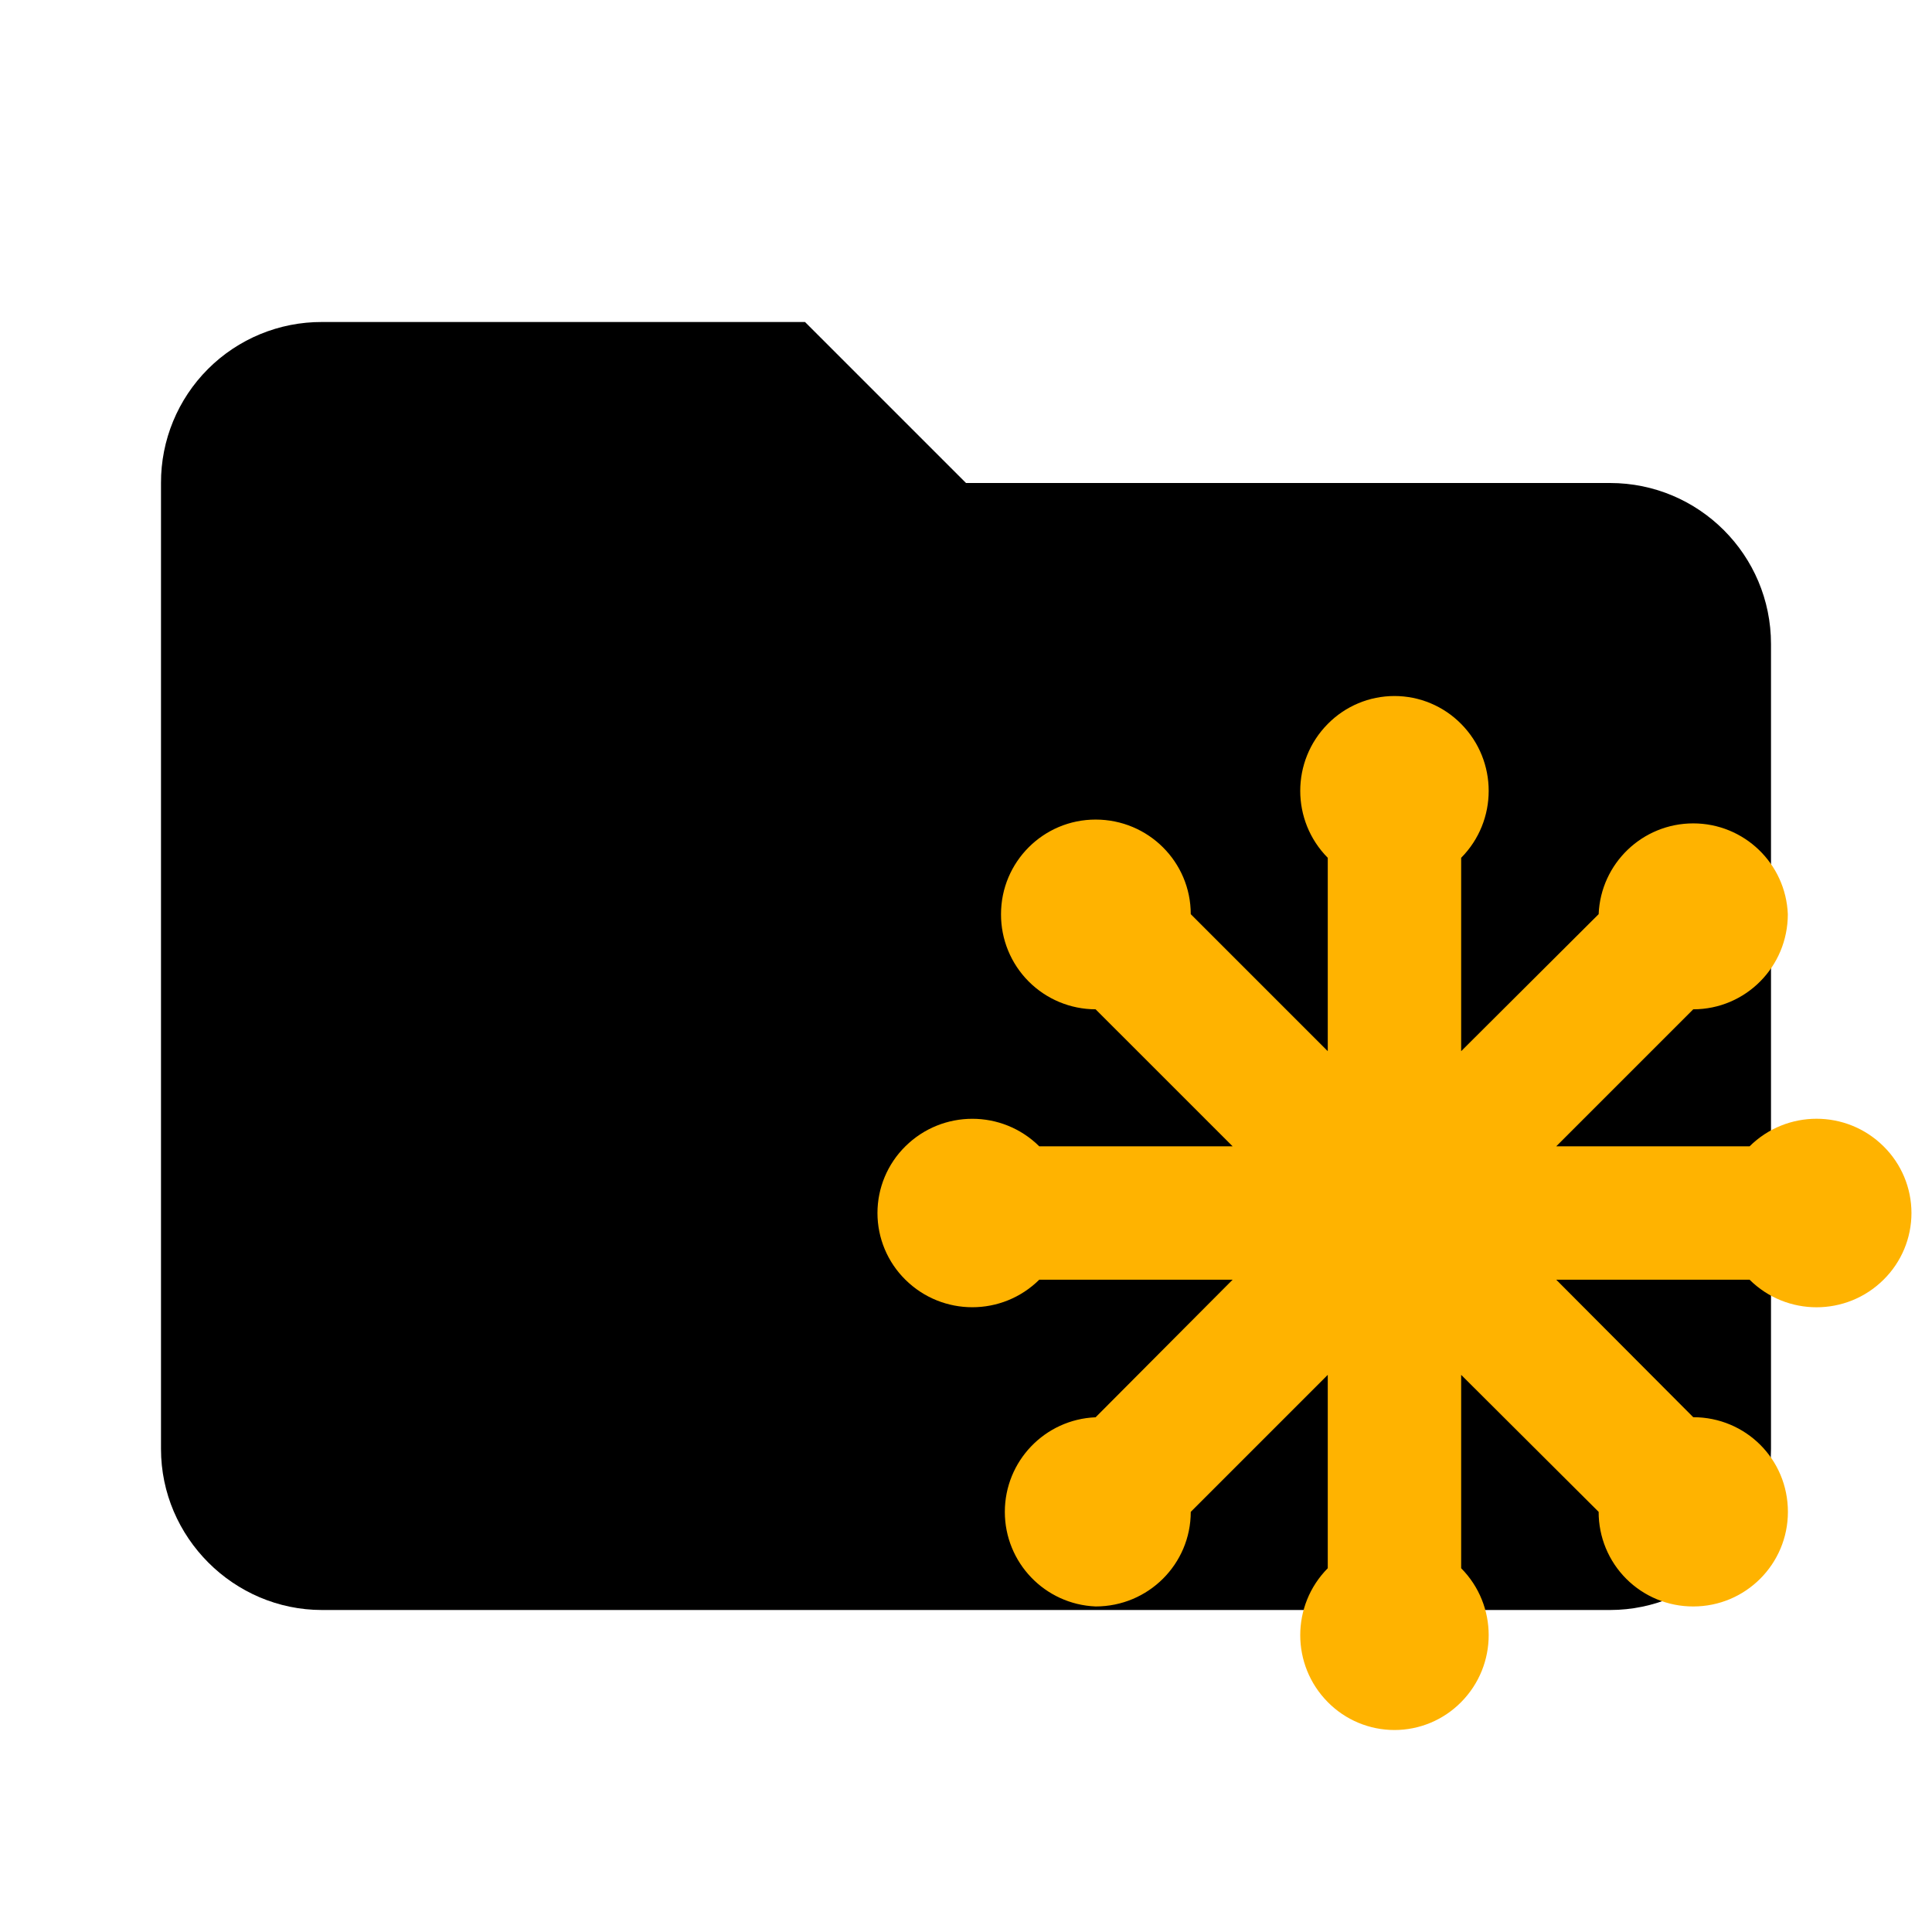
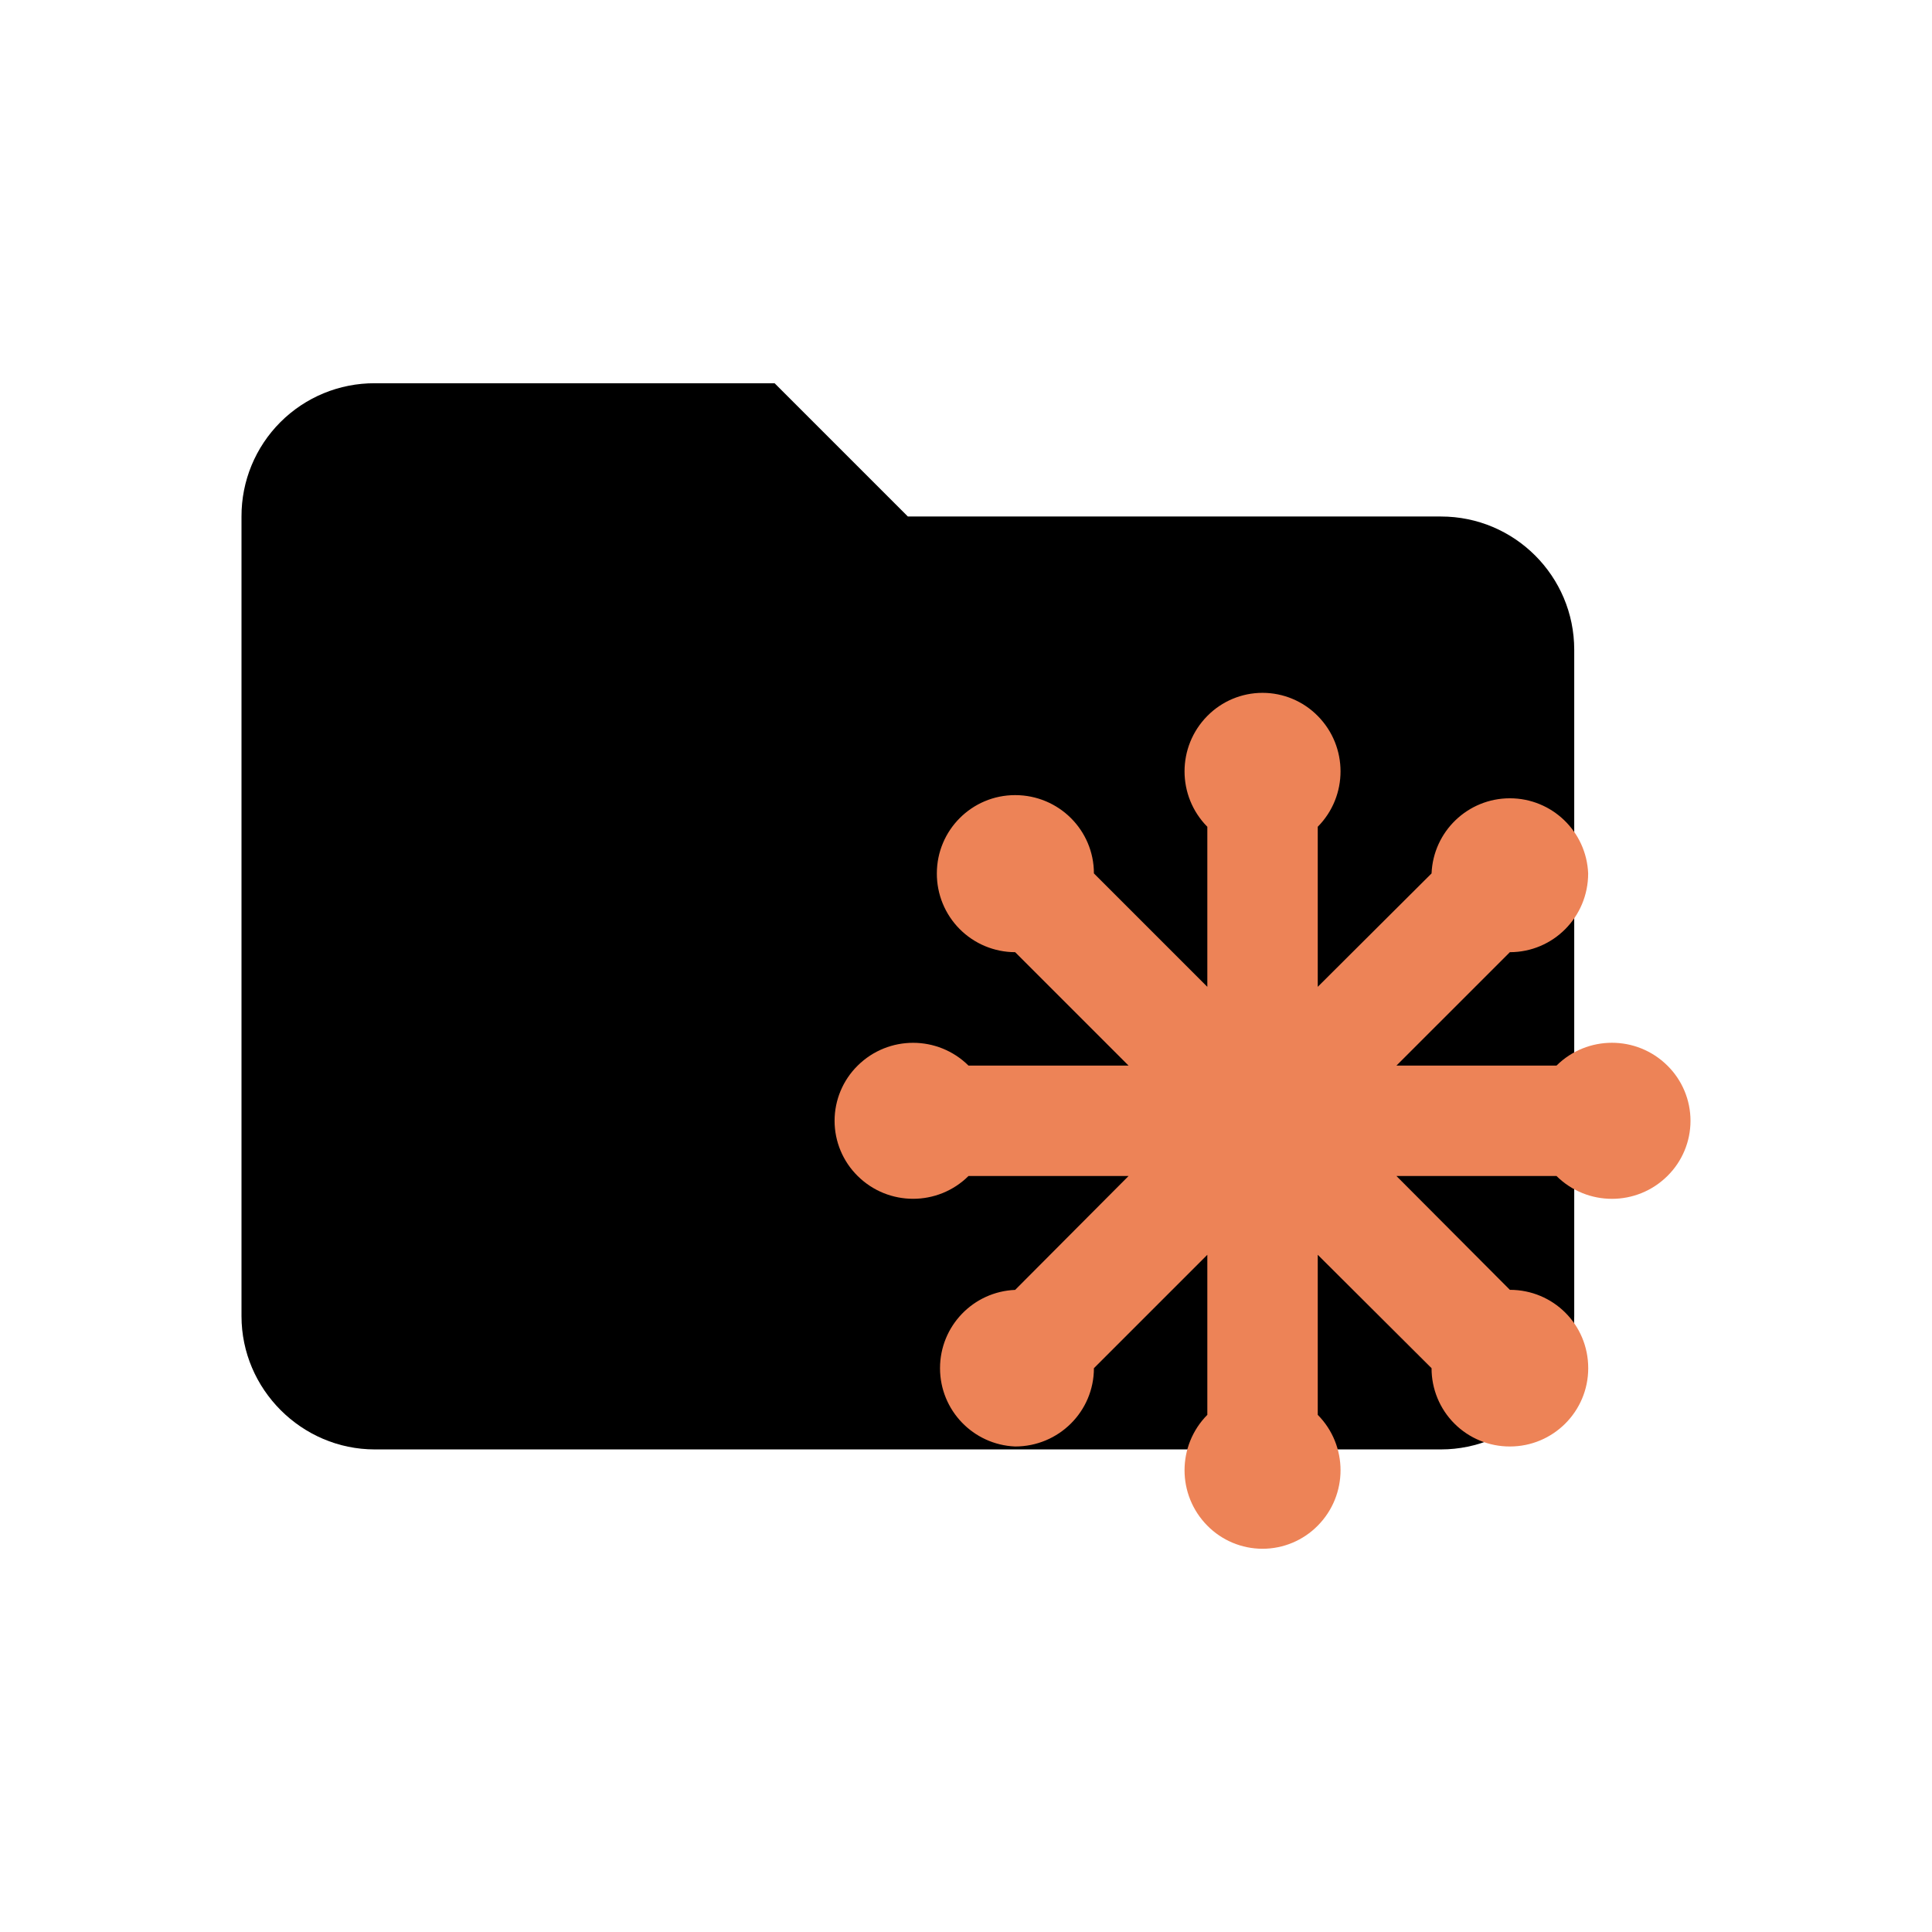
- <svg xmlns="http://www.w3.org/2000/svg" class="icon" viewBox="0 0 1024 1024">
-   <path fill="currentColor" d="M426.667 170.667h-256A85.04 85.04 0 0 0 85.333 256v512c0 46.805 38.528 85.333 85.334 85.333h682.666c46.806 0 85.334-38.528 85.334-85.333V341.333A85.333 85.333 0 0 0 853.333 256H512z" />
-   <path fill="#FFB300" d="M550.827 607.573h102.485l-72.619-72.618a50.22 50.22 0 0 1-50.133-50.432 50.133 50.133 0 0 1 50.133-50.134c27.947 0 50.432 22.486 50.432 50.134l72.619 72.618V454.656a50.43 50.43 0 0 1 0-70.955 49.62 49.62 0 0 1 70.699 0 50.43 50.43 0 0 1 0 70.955v102.485l72.874-72.618a50.176 50.176 0 0 1 100.267 0c0 27.946-22.443 50.432-50.133 50.432l-72.619 72.618h102.485a50.43 50.43 0 0 1 70.998 0 49.62 49.62 0 0 1 0 70.699 50.43 50.43 0 0 1-70.998 0H824.832l72.619 72.875c27.733 0 50.176 22.186 50.176 50.176a50.133 50.133 0 0 1-50.176 50.133 50.005 50.005 0 0 1-50.134-50.133l-72.874-72.619v102.485a50.43 50.43 0 0 1 0 70.955 49.62 49.62 0 0 1-70.699 0 50.43 50.43 0 0 1 0-70.955V728.704l-72.619 72.619c0 27.648-22.485 50.133-50.432 50.133a50.176 50.176 0 0 1 0-100.267l72.619-72.917H550.827a50.43 50.43 0 0 1-70.955 0 49.62 49.62 0 0 1 0-70.699 50.43 50.43 0 0 1 70.955 0" />
+ <svg xmlns="http://www.w3.org/2000/svg" fill="currentColor" class="icon" viewBox="0 0 1024 1024">
+   <path d="M410.55 203.124H198.638A70.395 70.395 0 0 0 128 273.761V697.585C128 736.329 159.893 768.222 198.638 768.222H763.737C802.482 768.222 834.375 736.329 834.375 697.585V344.398A70.637 70.637 0 0 0 763.737 273.761H481.188Z" />
+   <path d="M513.328 564.787H598.163L538.05 504.675A41.571 41.571 0 0 1 496.551 462.928 41.499 41.499 0 0 1 538.05 421.428C561.184 421.428 579.797 440.041 579.797 462.928L639.91 523.04V438.205A41.745 41.745 0 0 1 639.91 379.469 41.075 41.075 0 0 1 698.433 379.469 41.745 41.745 0 0 1 698.433 438.205V523.04L758.757 462.928A41.535 41.535 0 0 1 841.756 462.928C841.756 486.061 823.178 504.675 800.257 504.675L740.144 564.787H824.979A41.745 41.745 0 0 1 883.75 564.787 41.075 41.075 0 0 1 883.75 623.31 41.745 41.745 0 0 1 824.979 623.31H740.144L800.257 683.634C823.214 683.634 841.792 702 841.792 725.169A41.499 41.499 0 0 1 800.257 766.668 41.393 41.393 0 0 1 758.757 725.169L698.433 665.057V749.892A41.745 41.745 0 0 1 698.433 808.627 41.075 41.075 0 0 1 639.91 808.627 41.745 41.745 0 0 1 639.91 749.892V665.057L579.797 725.169C579.797 748.056 561.184 766.668 538.05 766.668A41.535 41.535 0 0 1 538.05 683.669L598.163 623.31H513.328A41.745 41.745 0 0 1 454.593 623.31 41.075 41.075 0 0 1 454.593 564.787 41.745 41.745 0 0 1 513.328 564.787" fill="#ED8357" />
</svg>
